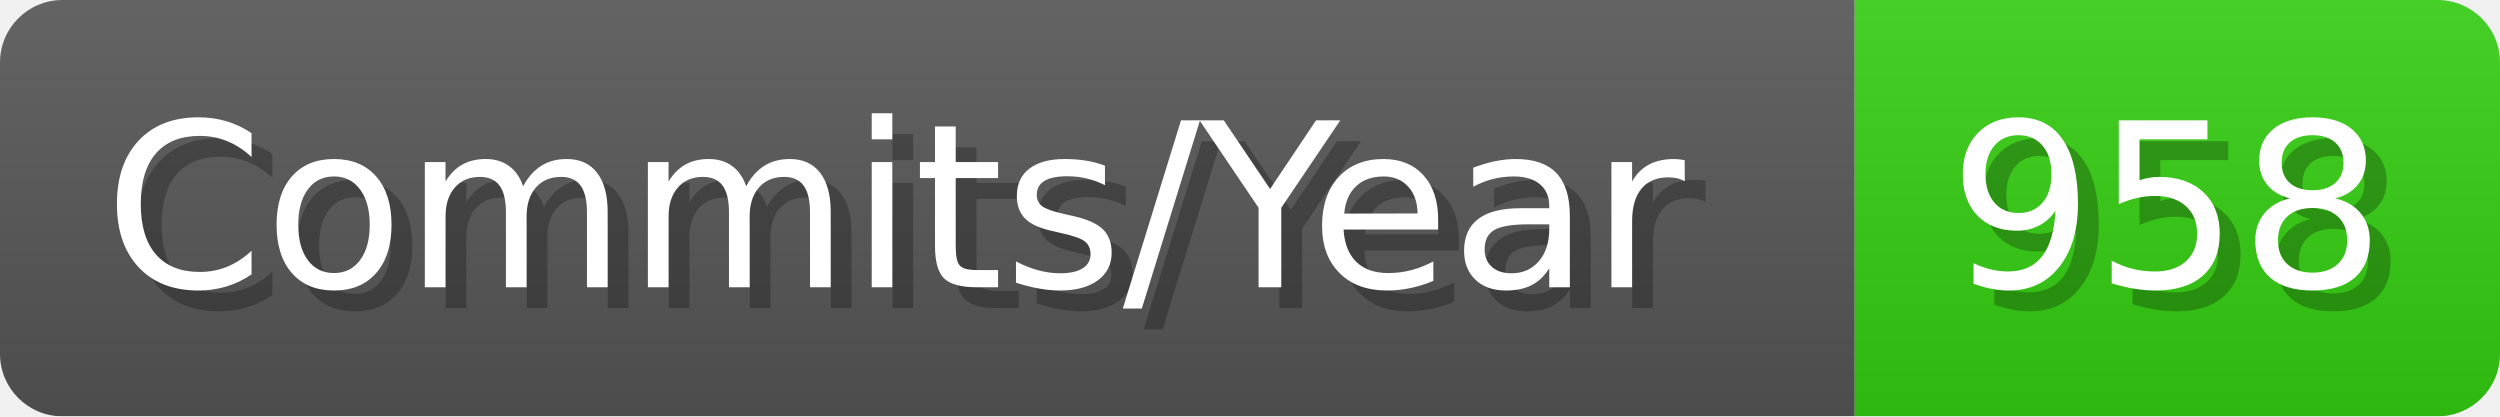
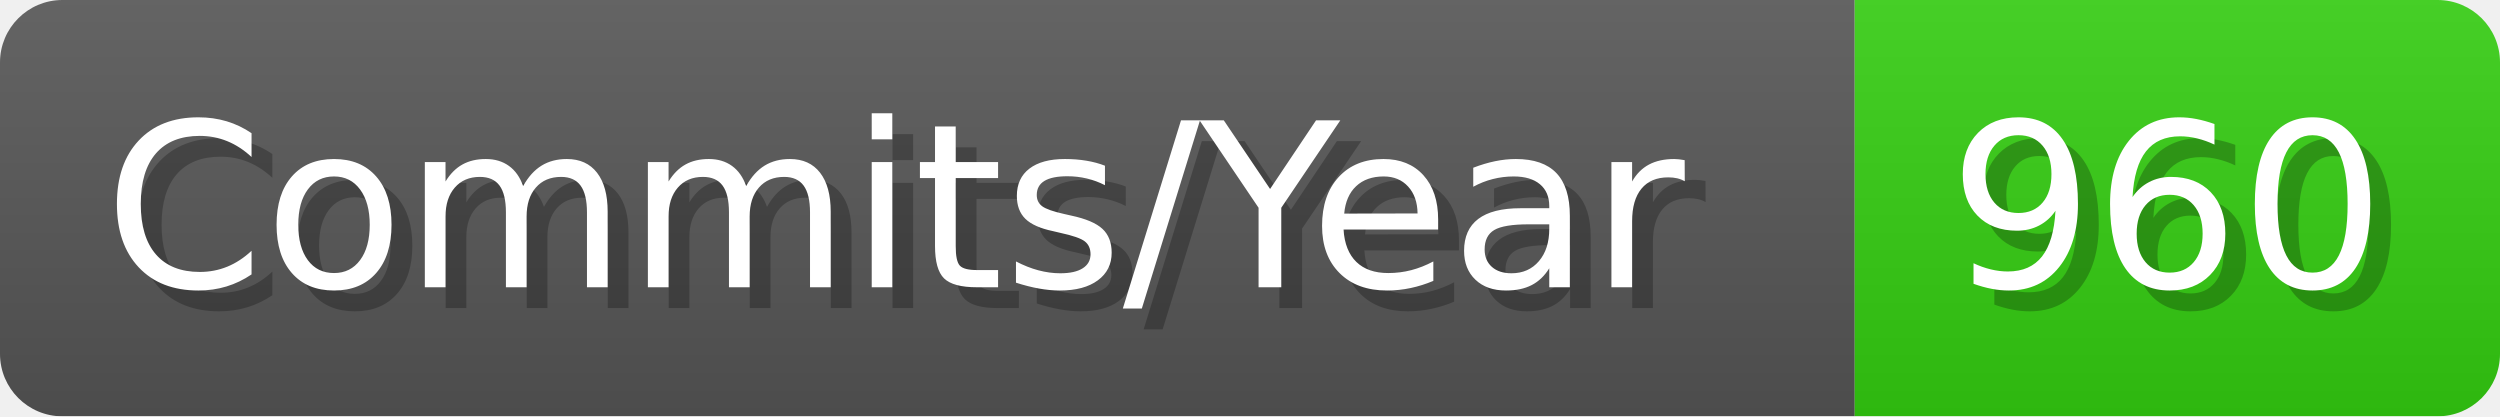
- <svg xmlns="http://www.w3.org/2000/svg" width="120.1" height="20" viewBox="0 0 1201 200" role="img" aria-label="Commits/Year: 958">
+ <svg xmlns="http://www.w3.org/2000/svg" width="120.1" height="20" viewBox="0 0 1201 200" role="img" aria-label="Commits/Year: 960">
  <linearGradient id="aUPdi" x2="0" y2="100%">
    <stop offset="0" stop-opacity=".1" stop-color="#EEE" />
    <stop offset="1" stop-opacity=".1" />
  </linearGradient>
  <mask id="WfAiQ">
    <rect width="1201" height="200" rx="30" fill="#FFF" />
  </mask>
  <g mask="url(#WfAiQ)">
    <rect width="891" height="200" fill="#555" />
    <rect width="310" height="200" fill="#3C1" x="891" />
    <rect width="1201" height="200" fill="url(#aUPdi)" />
  </g>
  <g aria-hidden="true" fill="#fff" text-anchor="start" font-family="Verdana,DejaVu Sans,sans-serif" font-size="110">
    <text x="60" y="148" textLength="791" fill="#000" opacity="0.25">Commits/Year</text>
    <text x="50" y="138" textLength="791">Commits/Year</text>
-     <text x="946" y="148" textLength="210" fill="#000" opacity="0.25">958</text>
-     <text x="936" y="138" textLength="210">958</text>
+     <text x="946" y="148" textLength="210" fill="#000" opacity="0.25">960</text>
+     <text x="936" y="138" textLength="210">960</text>
  </g>
</svg>
